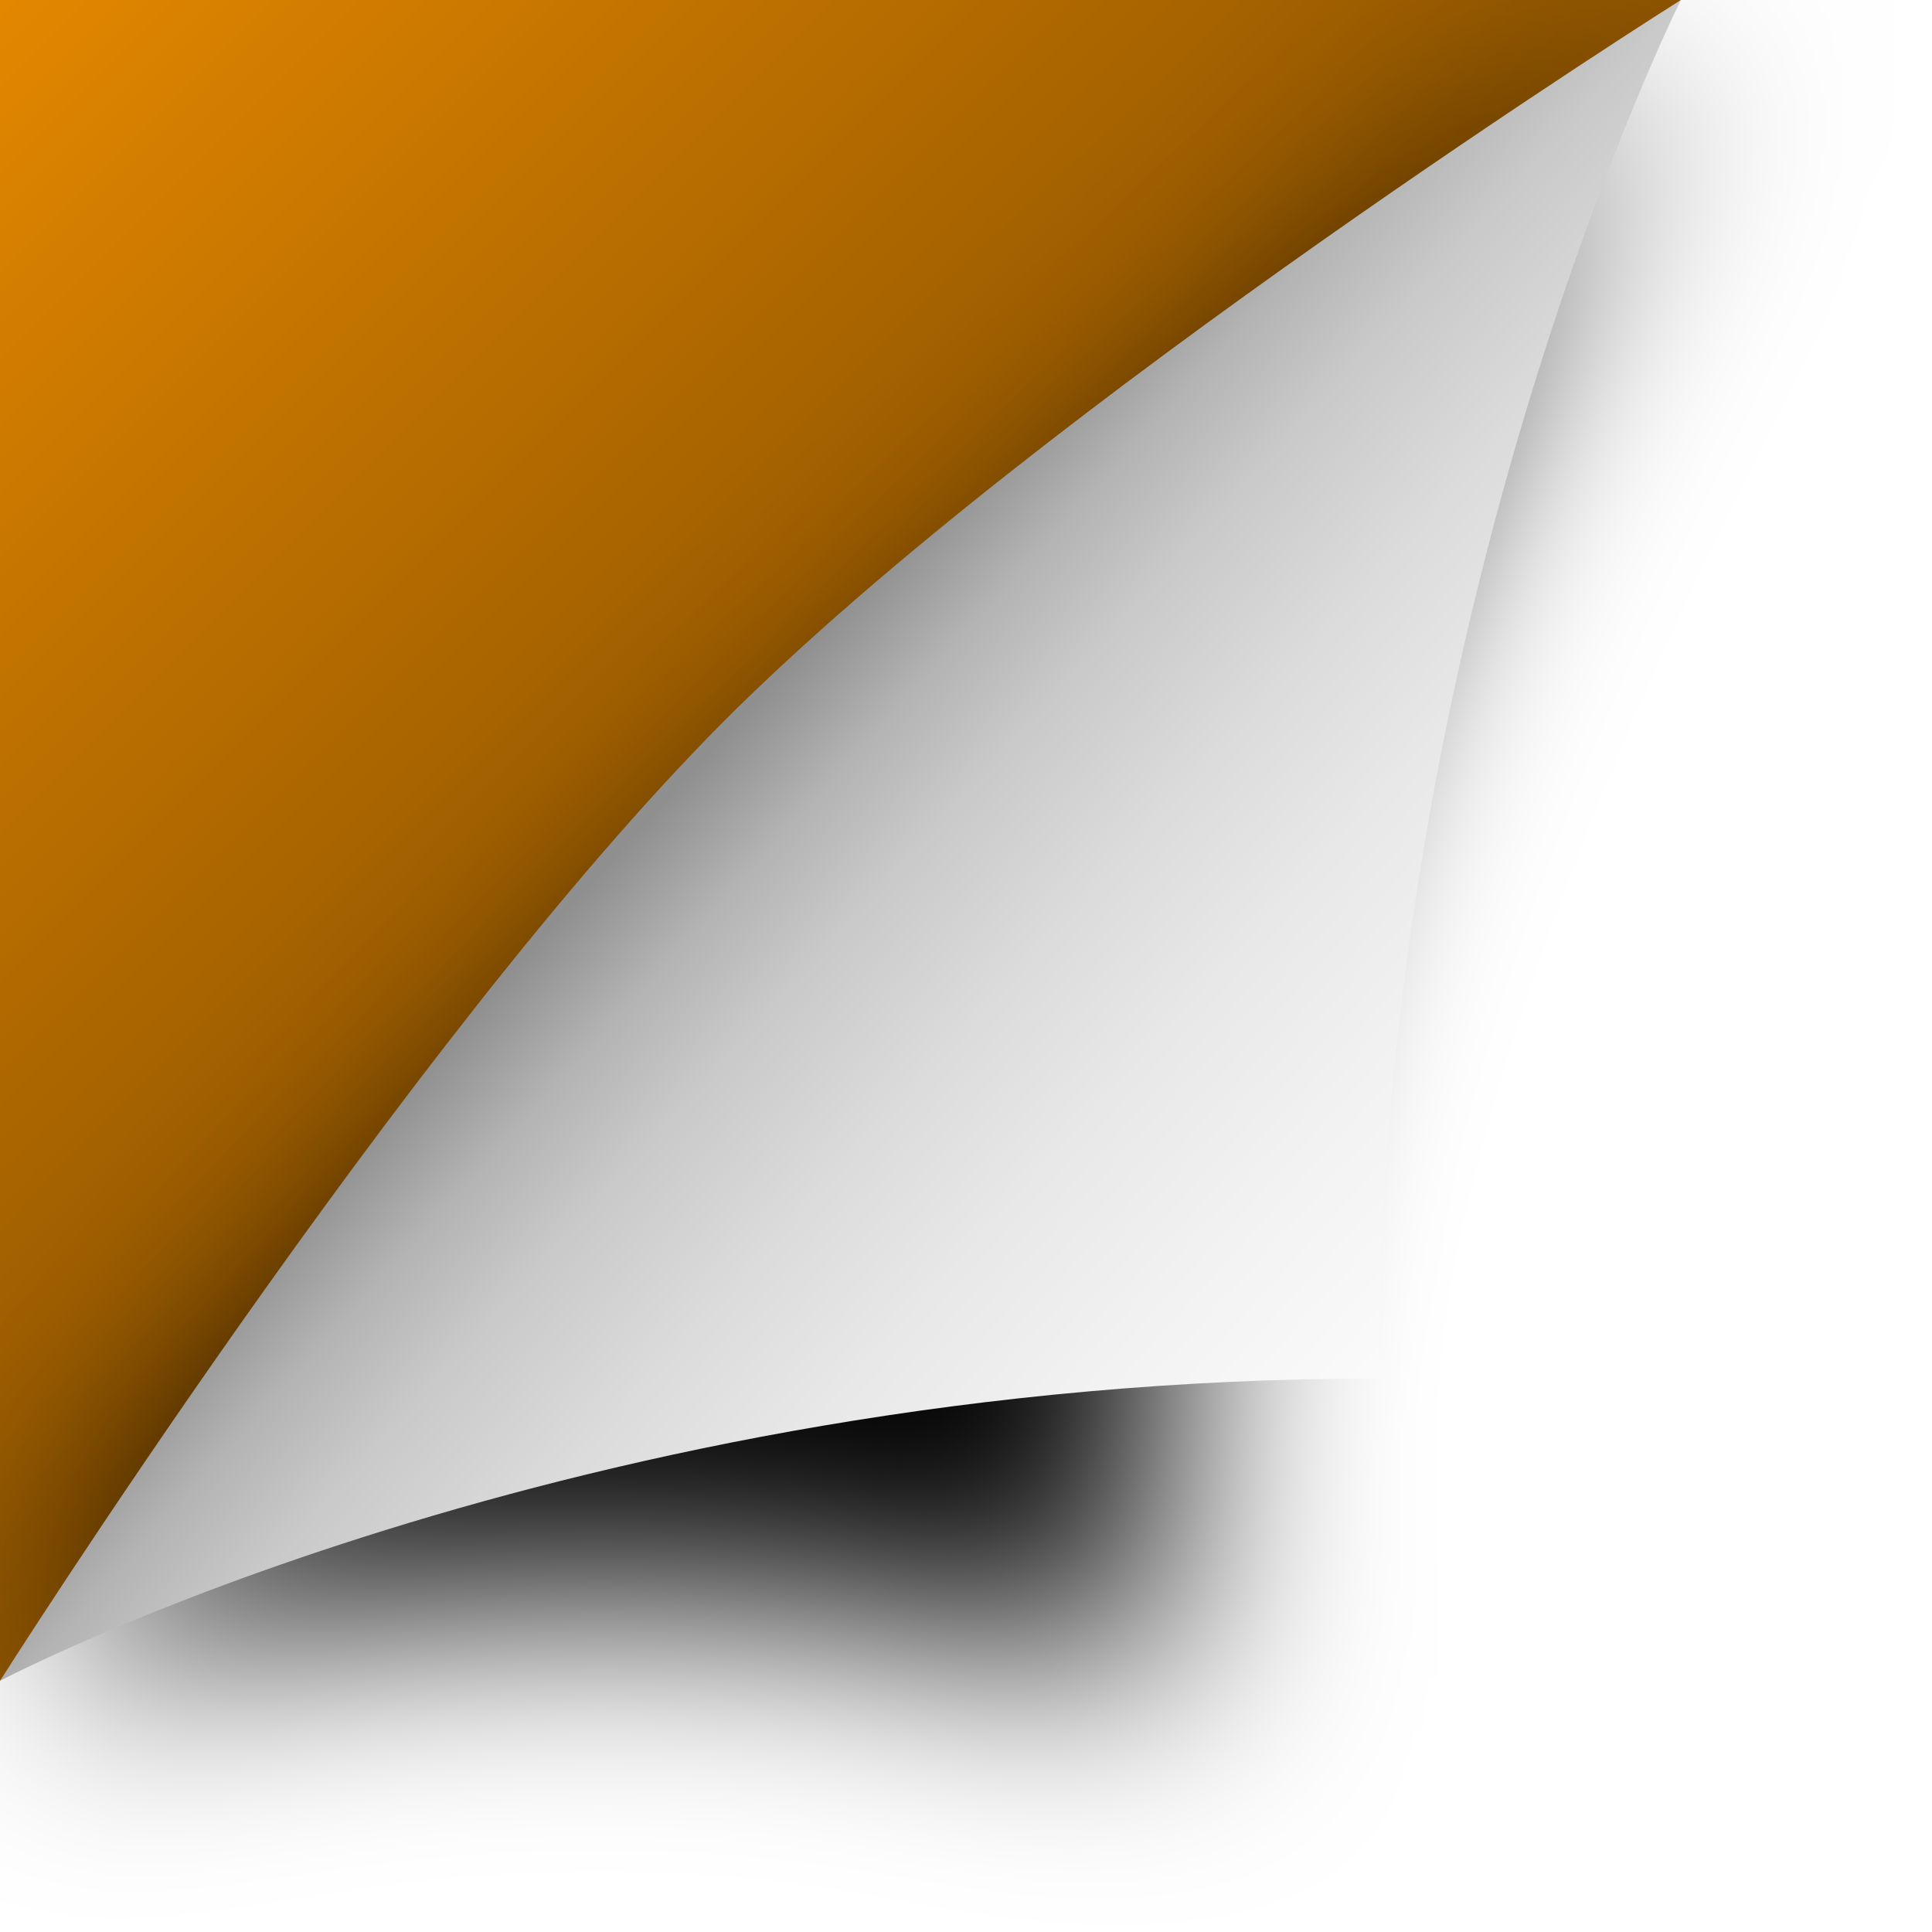
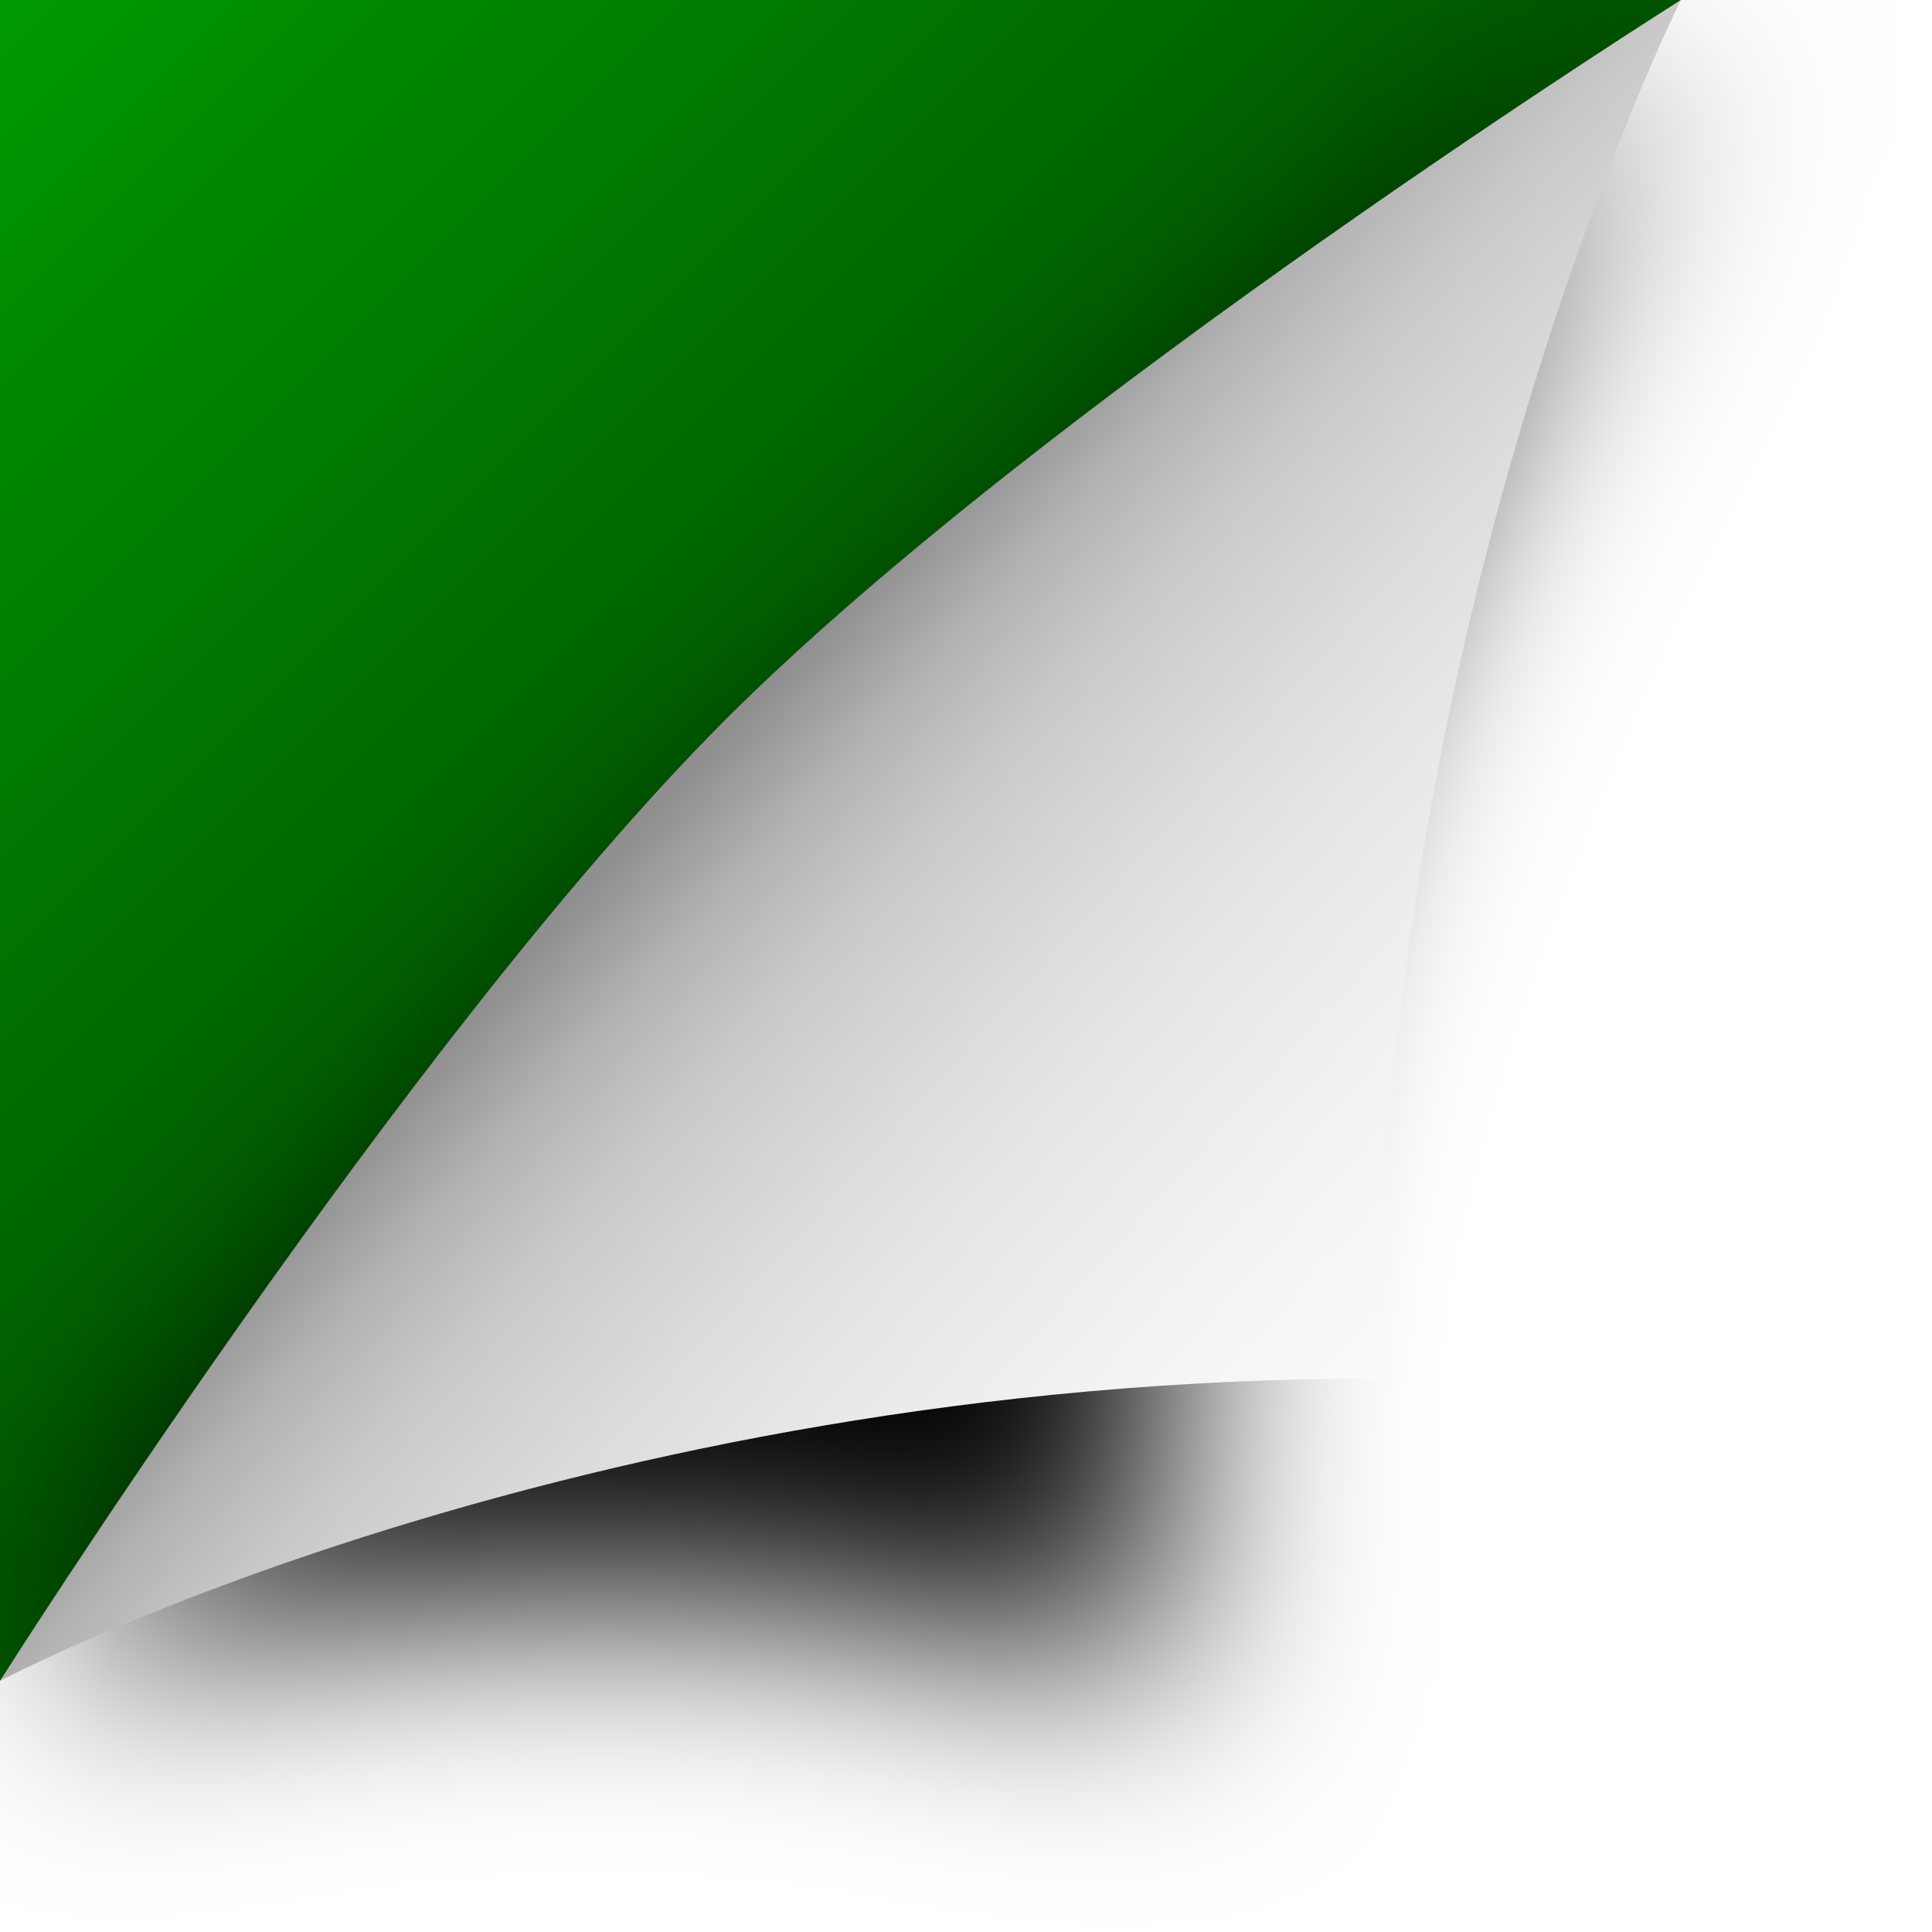
<svg xmlns="http://www.w3.org/2000/svg" width="362" height="362" viewBox="0 0 200 200">
  <rect width="200" height="200" fill="#fff" />
  <defs>
    <linearGradient id="a" x1="88" x2="0" y1="88" y2="0" gradientUnits="userSpaceOnUse">
-       <stop offset="0" stop-color="#8f5500" />
-       <stop offset="1" stop-color="#e38700" />
+       <stop offset="0" stop-color="#050" />
+       <stop offset="1" stop-color="#090" />
    </linearGradient>
    <linearGradient id="b" x1="75" x2="168" y1="76" y2="160" gradientUnits="userSpaceOnUse">
      <stop offset="0" stop-color="#8f8f8f" />
      <stop offset=".09" stop-color="#b3b3b3" />
      <stop offset=".18" stop-color="#c9c9c9" />
      <stop offset=".31" stop-color="#dbdbdb" />
      <stop offset=".44" stop-color="#e8e8e8" />
      <stop offset=".59" stop-color="#f2f2f2" />
      <stop offset=".75" stop-color="#fafafa" />
      <stop offset="1" stop-color="#FFF" />
    </linearGradient>
    <filter id="c" width="200%" height="200%" x="0" y="0">
      <feGaussianBlur in="SourceGraphic" stdDeviation="12" />
    </filter>
  </defs>
  <polygon fill="url(#a)" points="0 174 0 0 174 0" />
  <path fill="#000" d="M121.8 174C59.2 153.1 0 174 0 174s63.5-73.8 87-94c24.4-20.9 87-80 87-80S107.9 104.4 121.8 174z" filter="url(#c)" />
  <path fill="url(#b)" d="M142.7 142.7C59.2 142.7 0 174 0 174s42-66.3 74.9-99.3S174 0 174 0S142.7 62.6 142.7 142.7z" />
</svg>
